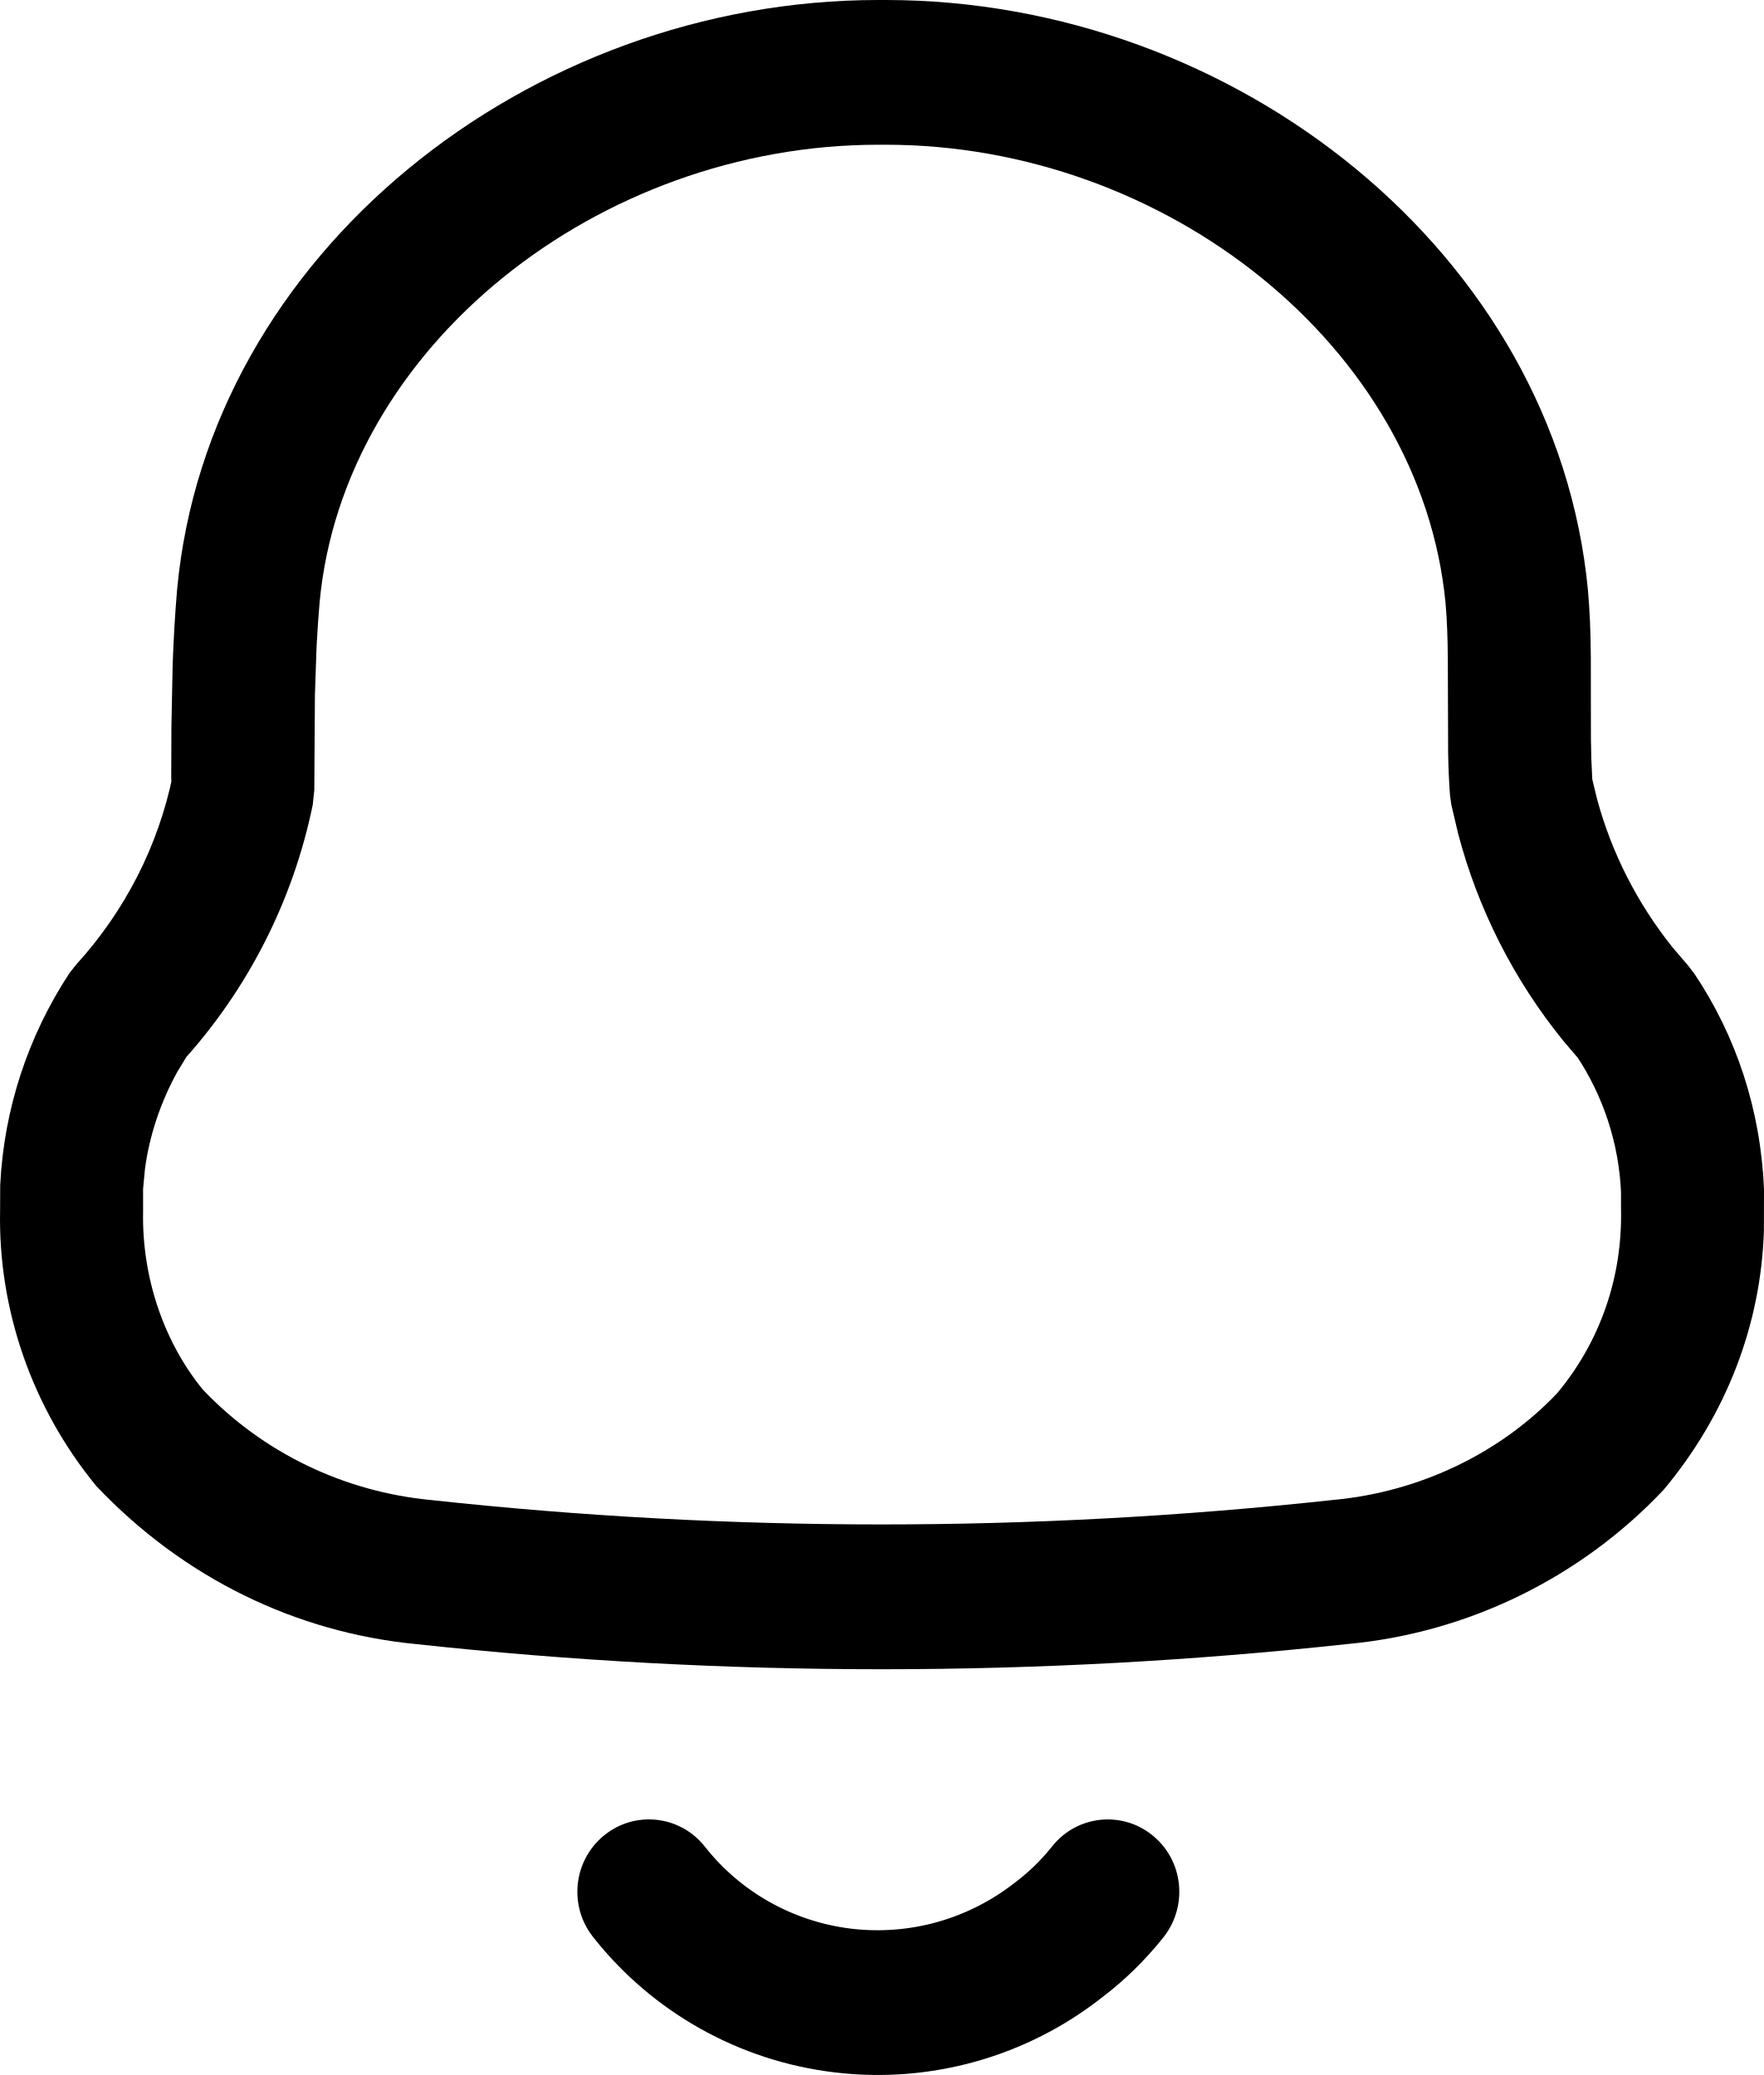
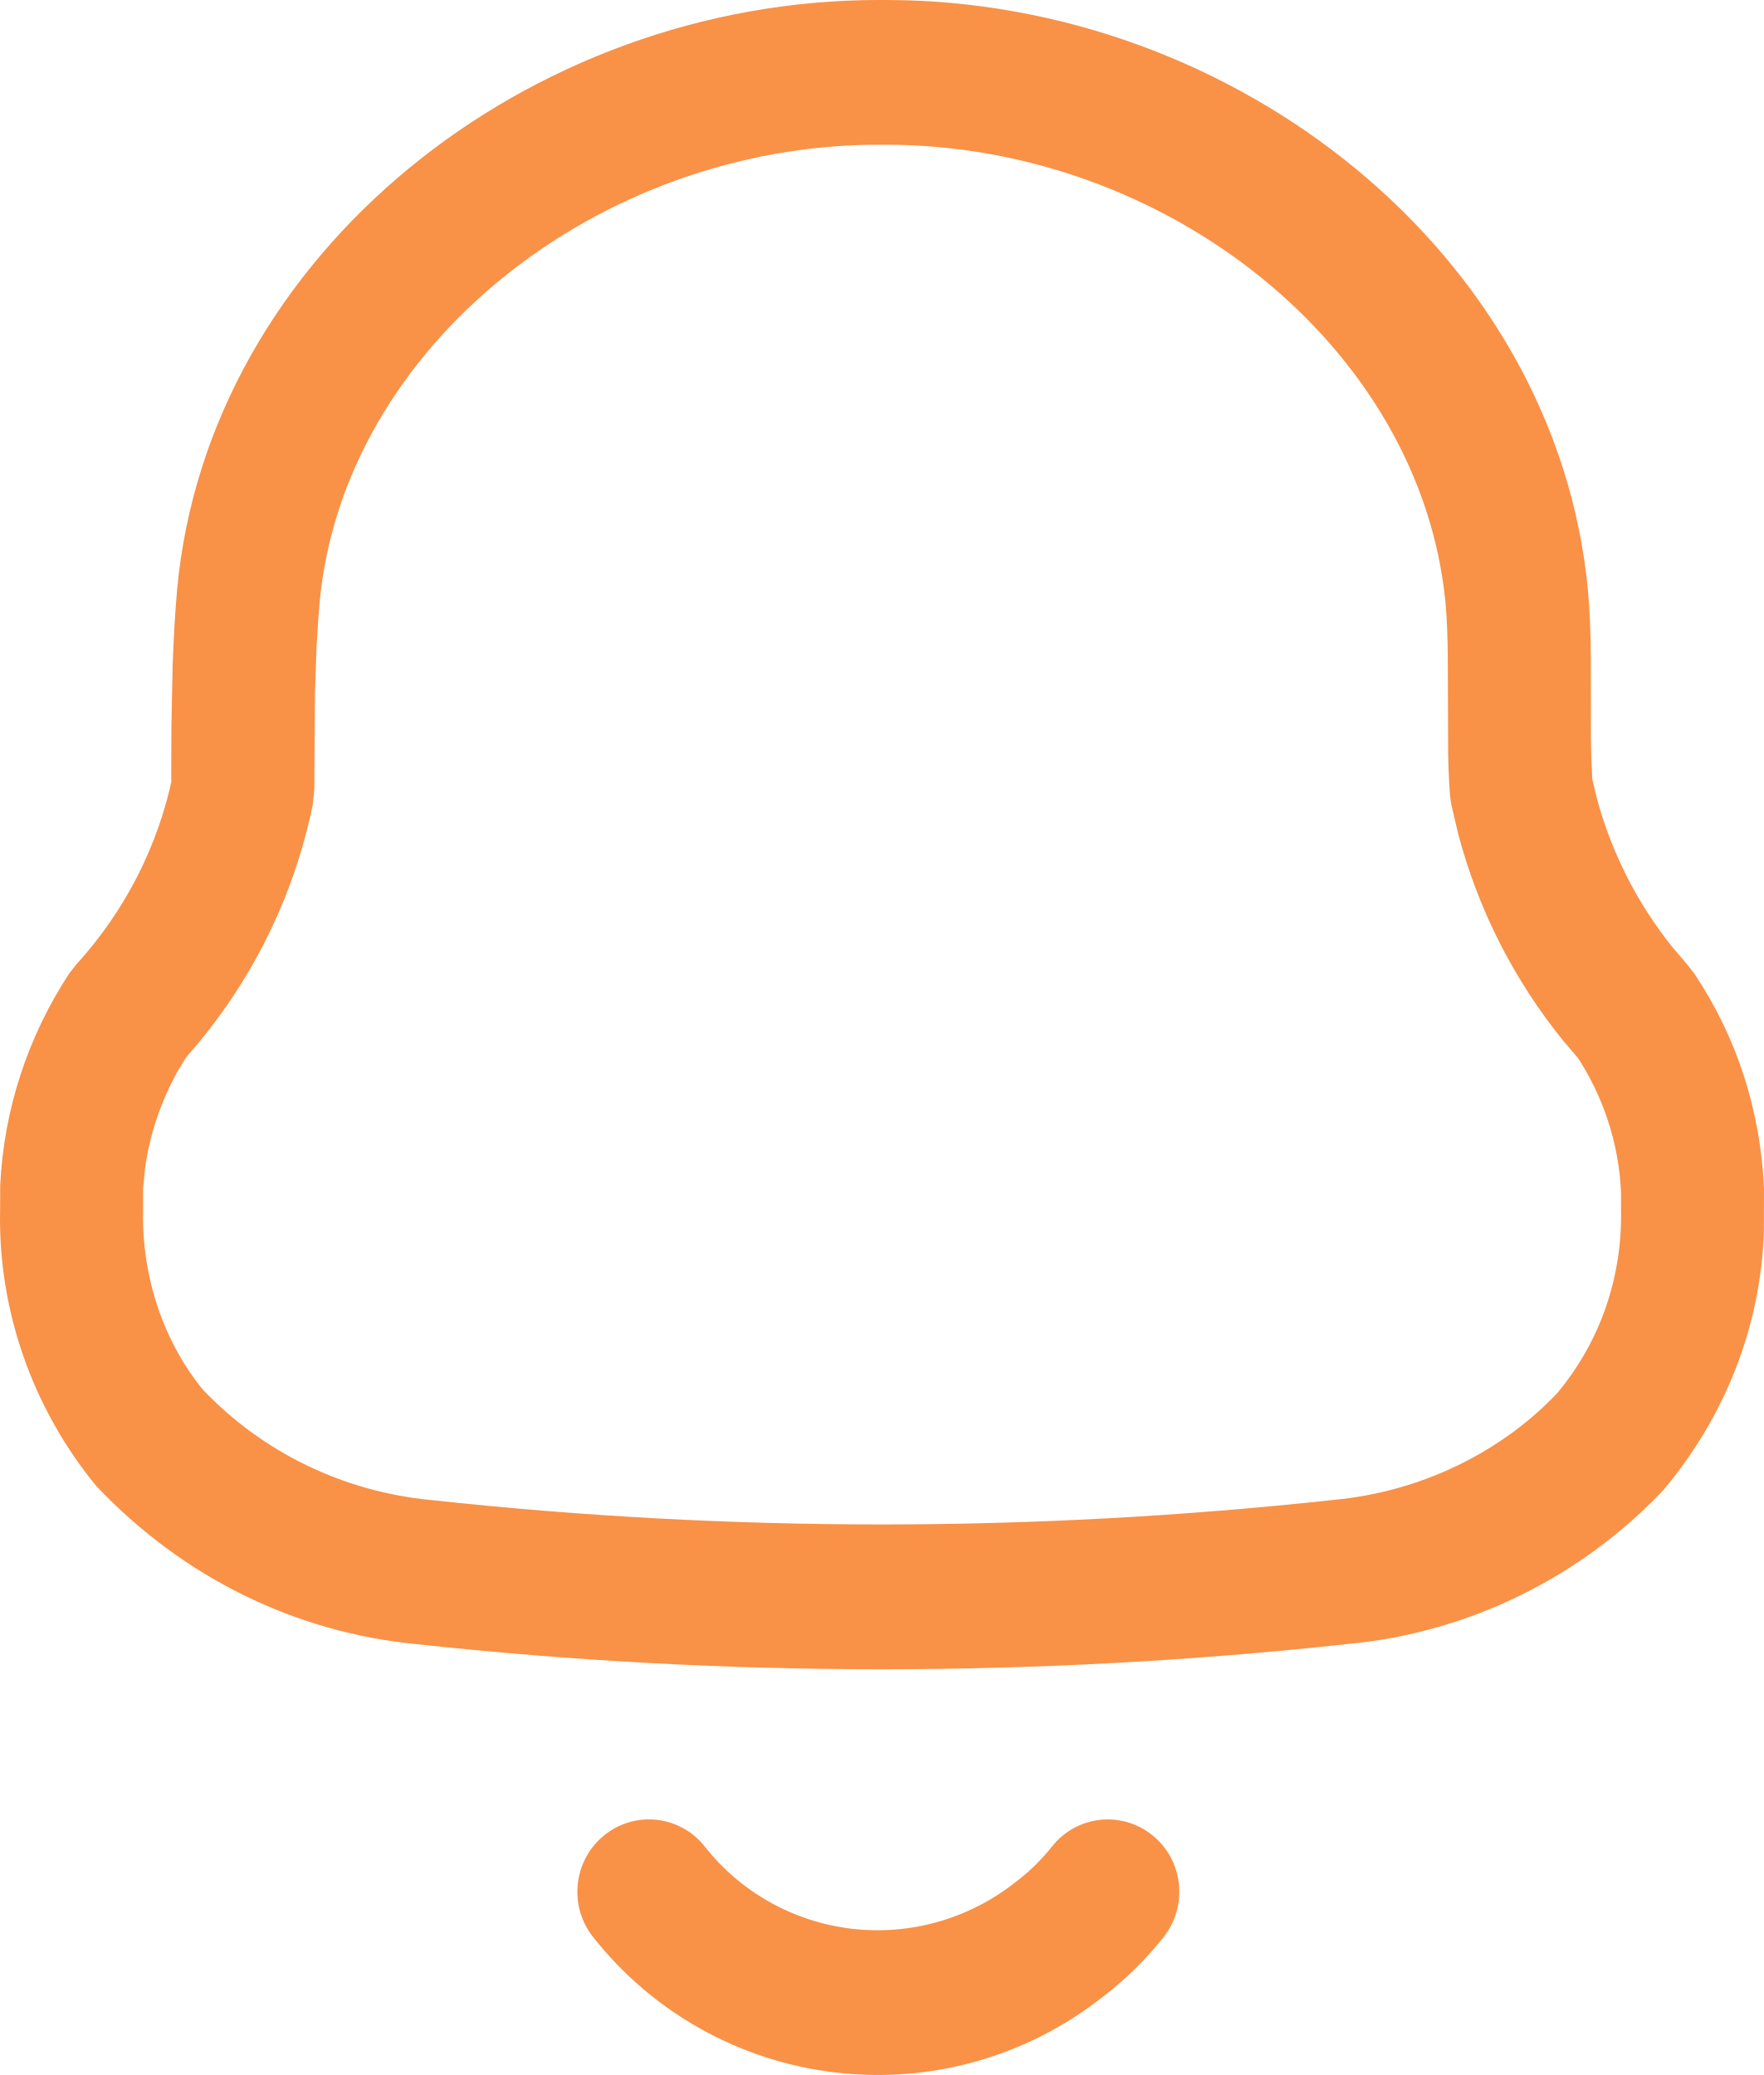
<svg xmlns="http://www.w3.org/2000/svg" width="17" height="20" viewBox="0 0 17 20" fill="none">
-   <path d="M11.108 17.691C11.405 17.932 11.451 18.371 11.213 18.672C11.037 18.893 10.833 19.092 10.617 19.255C9.889 19.826 8.964 20.085 8.045 19.975C7.126 19.866 6.287 19.396 5.715 18.669C5.477 18.368 5.526 17.929 5.824 17.689C6.122 17.448 6.556 17.498 6.793 17.799C7.138 18.238 7.647 18.523 8.206 18.59C8.767 18.656 9.331 18.499 9.783 18.144C9.916 18.044 10.036 17.927 10.139 17.797C10.377 17.497 10.811 17.449 11.108 17.691ZM1.652 7L1.664 6.404C1.673 6.149 1.687 5.912 1.707 5.681C2.007 2.445 5.096 0 8.465 0H8.536C11.903 0 14.993 2.443 15.303 5.685C15.321 5.891 15.329 6.075 15.331 6.332L15.332 7.12C15.333 7.192 15.334 7.255 15.336 7.314L15.345 7.51L15.39 7.697C15.53 8.218 15.778 8.705 16.116 9.128L16.267 9.305L16.329 9.385C16.735 9.992 16.967 10.698 17 11.459L16.999 11.862C16.971 12.763 16.64 13.633 16.034 14.358C15.231 15.21 14.143 15.739 12.987 15.846C10.002 16.17 6.99 16.17 4.013 15.847C2.849 15.735 1.764 15.207 0.927 14.322C0.309 13.569 -0.02 12.621 0.001 11.662L0.002 11.424C0.037 10.695 0.268 9.99 0.669 9.38L0.737 9.294C1.205 8.78 1.526 8.151 1.665 7.473L1.65 7.534L1.652 7ZM8.536 1.395H8.465C5.767 1.395 3.308 3.341 3.08 5.807C3.068 5.942 3.059 6.082 3.051 6.229L3.035 6.696L3.029 7.615L3.014 7.757C2.824 8.683 2.387 9.541 1.749 10.24L1.799 10.183L1.71 10.329C1.545 10.627 1.439 10.95 1.397 11.268L1.379 11.459L1.379 11.677C1.366 12.314 1.581 12.936 1.954 13.393C2.529 13.998 3.307 14.377 4.152 14.458C7.039 14.772 9.953 14.772 12.851 14.457C13.687 14.38 14.464 14.002 15.008 13.427C15.42 12.933 15.637 12.31 15.622 11.654L15.622 11.49C15.601 11.019 15.451 10.561 15.187 10.167L15.203 10.193L15.065 10.031C14.589 9.444 14.244 8.764 14.052 8.034L13.987 7.758L13.974 7.666C13.964 7.53 13.959 7.41 13.956 7.265L13.953 6.361C13.951 6.13 13.945 5.976 13.931 5.813C13.694 3.341 11.234 1.395 8.536 1.395Z" fill="currentColor" />
+   <path d="M11.108 17.691C11.405 17.932 11.451 18.371 11.213 18.672C11.037 18.893 10.833 19.092 10.617 19.255C9.889 19.826 8.964 20.085 8.045 19.975C7.126 19.866 6.287 19.396 5.715 18.669C5.477 18.368 5.526 17.929 5.824 17.689C6.122 17.448 6.556 17.498 6.793 17.799C7.138 18.238 7.647 18.523 8.206 18.59C8.767 18.656 9.331 18.499 9.783 18.144C9.916 18.044 10.036 17.927 10.139 17.797C10.377 17.497 10.811 17.449 11.108 17.691ZM1.652 7L1.664 6.404C1.673 6.149 1.687 5.912 1.707 5.681C2.007 2.445 5.096 0 8.465 0H8.536C11.903 0 14.993 2.443 15.303 5.685C15.321 5.891 15.329 6.075 15.331 6.332L15.332 7.12C15.333 7.192 15.334 7.255 15.336 7.314L15.345 7.51L15.39 7.697C15.53 8.218 15.778 8.705 16.116 9.128L16.267 9.305L16.329 9.385C16.735 9.992 16.967 10.698 17 11.459L16.999 11.862C16.971 12.763 16.64 13.633 16.034 14.358C15.231 15.21 14.143 15.739 12.987 15.846C10.002 16.17 6.99 16.17 4.013 15.847C2.849 15.735 1.764 15.207 0.927 14.322C0.309 13.569 -0.02 12.621 0.001 11.662L0.002 11.424C0.037 10.695 0.268 9.99 0.669 9.38L0.737 9.294C1.205 8.78 1.526 8.151 1.665 7.473L1.65 7.534L1.652 7ZM8.536 1.395H8.465C5.767 1.395 3.308 3.341 3.08 5.807C3.068 5.942 3.059 6.082 3.051 6.229L3.035 6.696L3.029 7.615L3.014 7.757C2.824 8.683 2.387 9.541 1.749 10.24L1.799 10.183L1.71 10.329C1.545 10.627 1.439 10.95 1.397 11.268L1.379 11.459L1.379 11.677C1.366 12.314 1.581 12.936 1.954 13.393C2.529 13.998 3.307 14.377 4.152 14.458C7.039 14.772 9.953 14.772 12.851 14.457C13.687 14.38 14.464 14.002 15.008 13.427C15.42 12.933 15.637 12.31 15.622 11.654L15.622 11.49C15.601 11.019 15.451 10.561 15.187 10.167L15.203 10.193L15.065 10.031C14.589 9.444 14.244 8.764 14.052 8.034L13.987 7.758L13.974 7.666C13.964 7.53 13.959 7.41 13.956 7.265L13.953 6.361C13.951 6.13 13.945 5.976 13.931 5.813C13.694 3.341 11.234 1.395 8.536 1.395Z" fill="#F99147" />
</svg>
